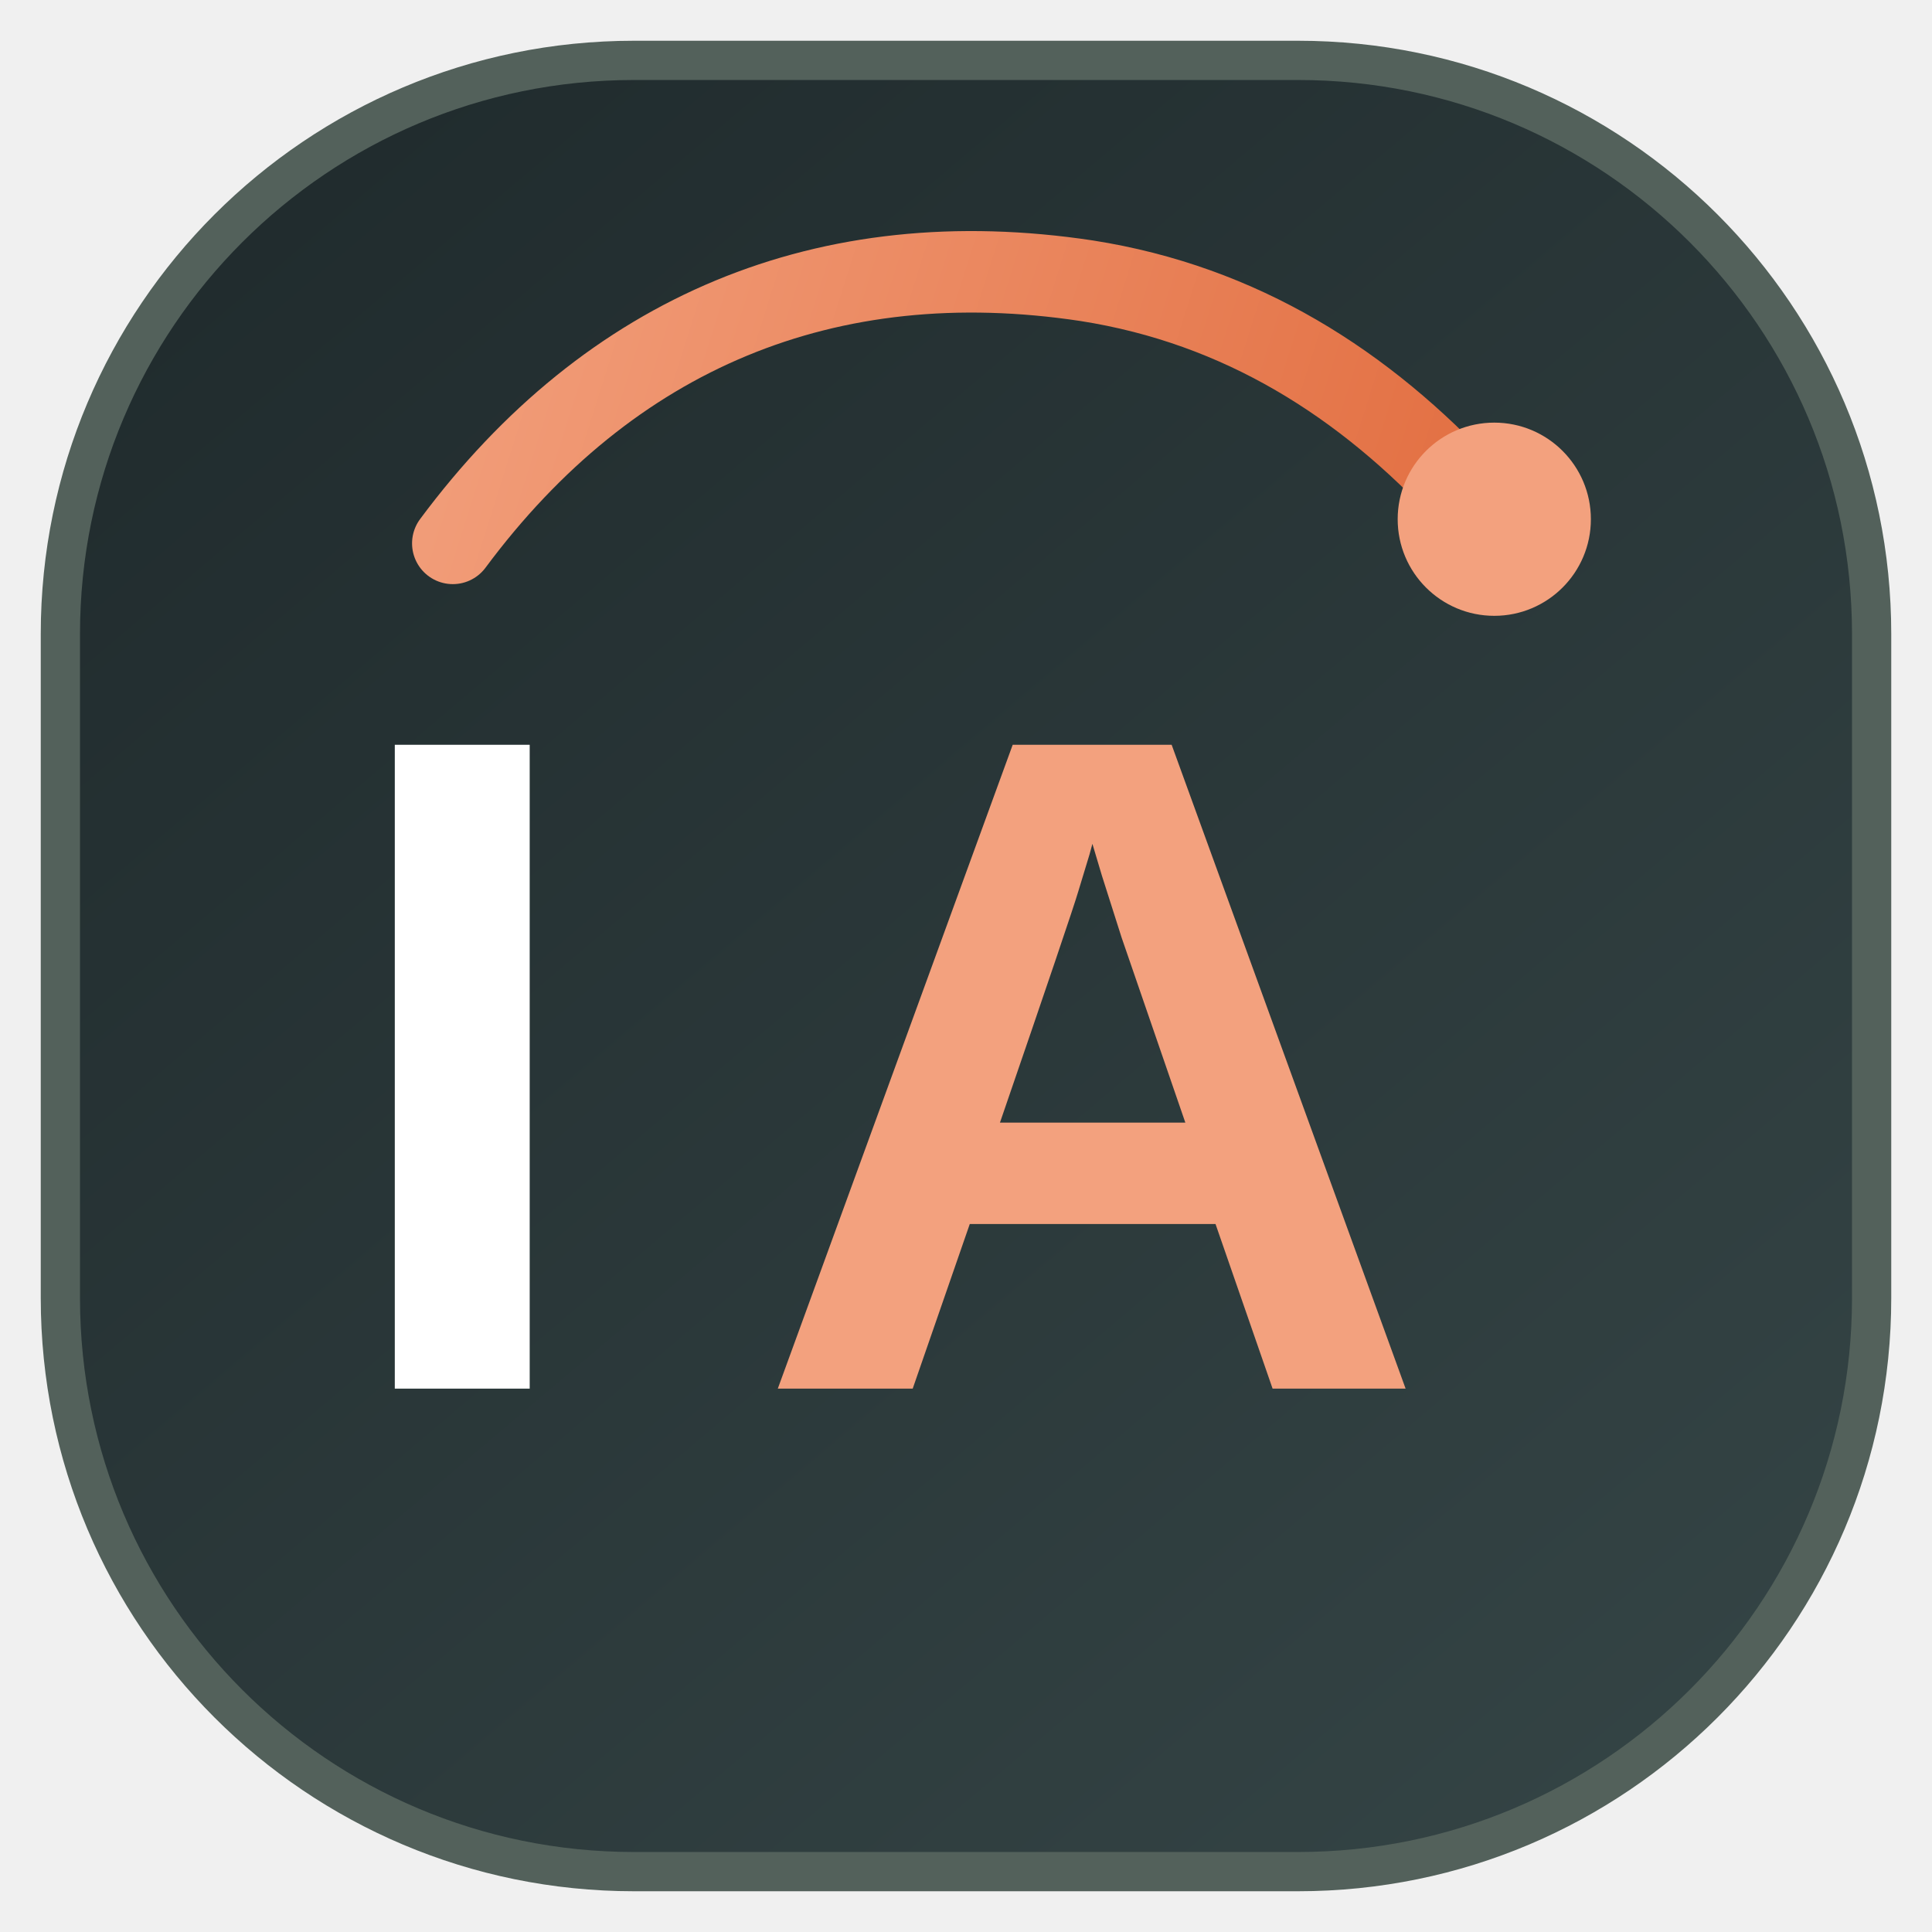
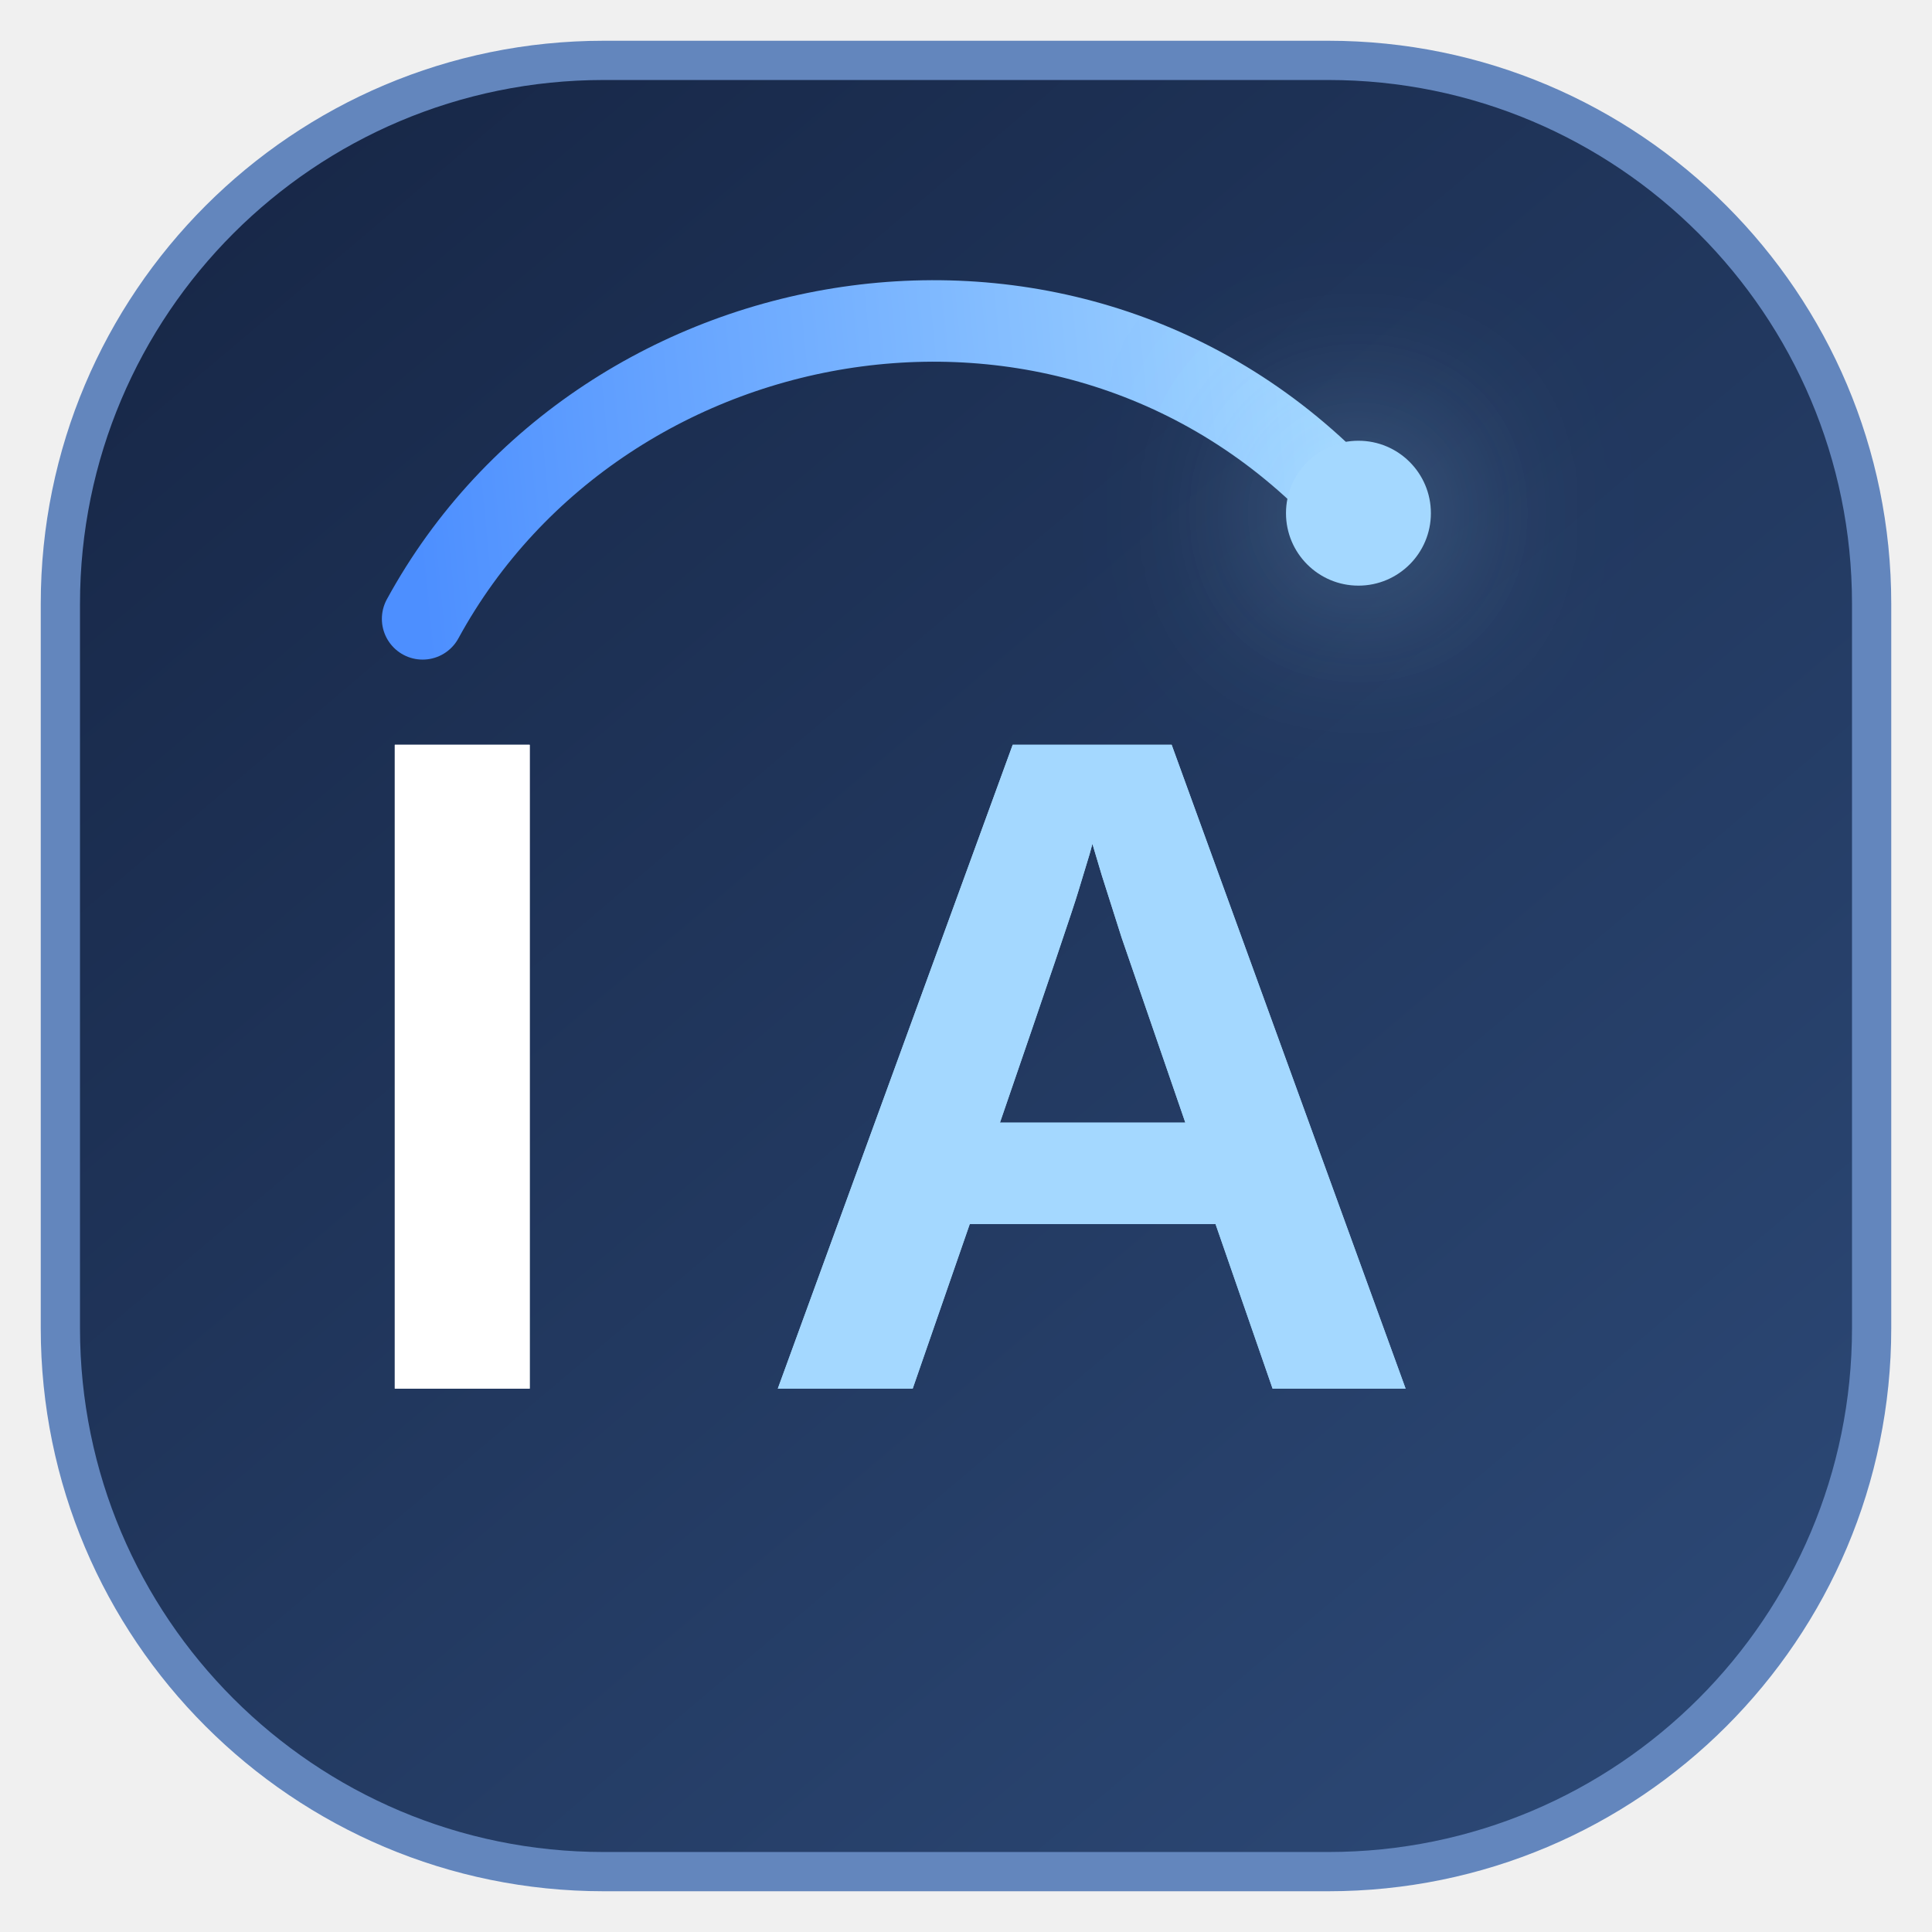
<svg xmlns="http://www.w3.org/2000/svg" viewBox="0 0 64 64" role="img" aria-label="InfraAnchor IA">
  <defs>
    <linearGradient id="tile" x1="8" y1="4" x2="58" y2="63" gradientUnits="userSpaceOnUse">
-       <stop stop-color="#202b2d" />
-       <stop offset="1" stop-color="#354546" />
+       <stop stop-color="#172747" />
+       <stop offset="1" stop-color="#2d4a78" />
    </linearGradient>
-     <linearGradient id="arc" x1="13" y1="9" x2="51" y2="21" gradientUnits="userSpaceOnUse">
-       <stop stop-color="#f3a17e" />
-       <stop offset="1" stop-color="#e16b3d" />
+     <linearGradient id="arc" x1="14" y1="20" x2="45" y2="17" gradientUnits="userSpaceOnUse">
+       <stop stop-color="#4d8fff" />
+       <stop offset="1" stop-color="#a4d8ff" />
    </linearGradient>
+     <filter id="iaGlow" x="-30%" y="-30%" width="160%" height="160%">
+       <feGaussianBlur in="SourceGraphic" stdDeviation="0" result="blur">
+         <animate attributeName="stdDeviation" values="0;0;1.1;0" keyTimes="0;.72;.82;1" dur="3.2s" repeatCount="indefinite" />
+       </feGaussianBlur>
+       <feMerge>
+         <feMergeNode in="blur" />
+         <feMergeNode in="SourceGraphic" />
+       </feMerge>
+     </filter>
  </defs>
-   <rect x="2" y="2" width="60" height="60" rx="19" fill="url(#tile)" stroke="#53615b" stroke-width="1.3" />
-   <path d="M15 18c5.2-7 12.4-10 21-8.7 5.1.8 9.2 3.4 12.6 7.1" fill="none" stroke="url(#arc)" stroke-width="2.7" stroke-linecap="round" />
-   <circle cx="49.5" cy="17.2" r="3.2" fill="#f3a17e" />
-   <text x="11" y="46" fill="#fff" font-family="Manrope,Arial,sans-serif" font-size="31" font-weight="800" letter-spacing="-4">I</text>
-   <text x="25" y="46" fill="#f3a17e" font-family="Manrope,Arial,sans-serif" font-size="31" font-weight="800" letter-spacing="-2">A</text>
+   <rect x="2" y="2" width="60" height="60" rx="18" fill="url(#tile)" stroke="#6386bd" stroke-width="1.3" />
+   <path d="M14 20.5C20 9.5 36 6.8 45 17" fill="none" stroke="url(#arc)" stroke-width="2.7" stroke-linecap="round" />
+   <path pathLength="100" d="M14 20.5C20 9.5 36 6.8 45 17" fill="none" stroke="#eaf5ff" stroke-width="2.2" stroke-linecap="round" stroke-dasharray="8 100" opacity="0" filter="drop-shadow(0 0 2px #d8f1ff)">
+     <animate attributeName="stroke-dashoffset" values="0;0;-100;-100;0" keyTimes="0;.16;.76;.9;1" dur="3.2s" repeatCount="indefinite" />
+     <animate attributeName="opacity" values="0;1;1;0;0" keyTimes="0;.16;.76;.9;1" dur="3.2s" repeatCount="indefinite" />
+   </path>
+   <circle cx="45" cy="17" r="2.4" fill="#a4d8ff" filter="drop-shadow(0 0 3px #a4d8ff88)">
+     <animate attributeName="opacity" values=".55;.55;1;.55" keyTimes="0;.72;.82;1" dur="3.2s" repeatCount="indefinite" />
+     <animate attributeName="r" values="2.1;2.1;2.8;2.1" keyTimes="0;.72;.82;1" dur="3.2s" repeatCount="indefinite" />
+   </circle>
+   <g filter="url(#iaGlow)">
+     <text x="11" y="46" fill="#fff" font-family="Arial,sans-serif" font-size="31" font-weight="800" letter-spacing="-4">I</text>
+     <text x="25" y="46" fill="#a4d8ff" font-family="Arial,sans-serif" font-size="31" font-weight="800" letter-spacing="-2">A</text>
+   </g>
</svg>
